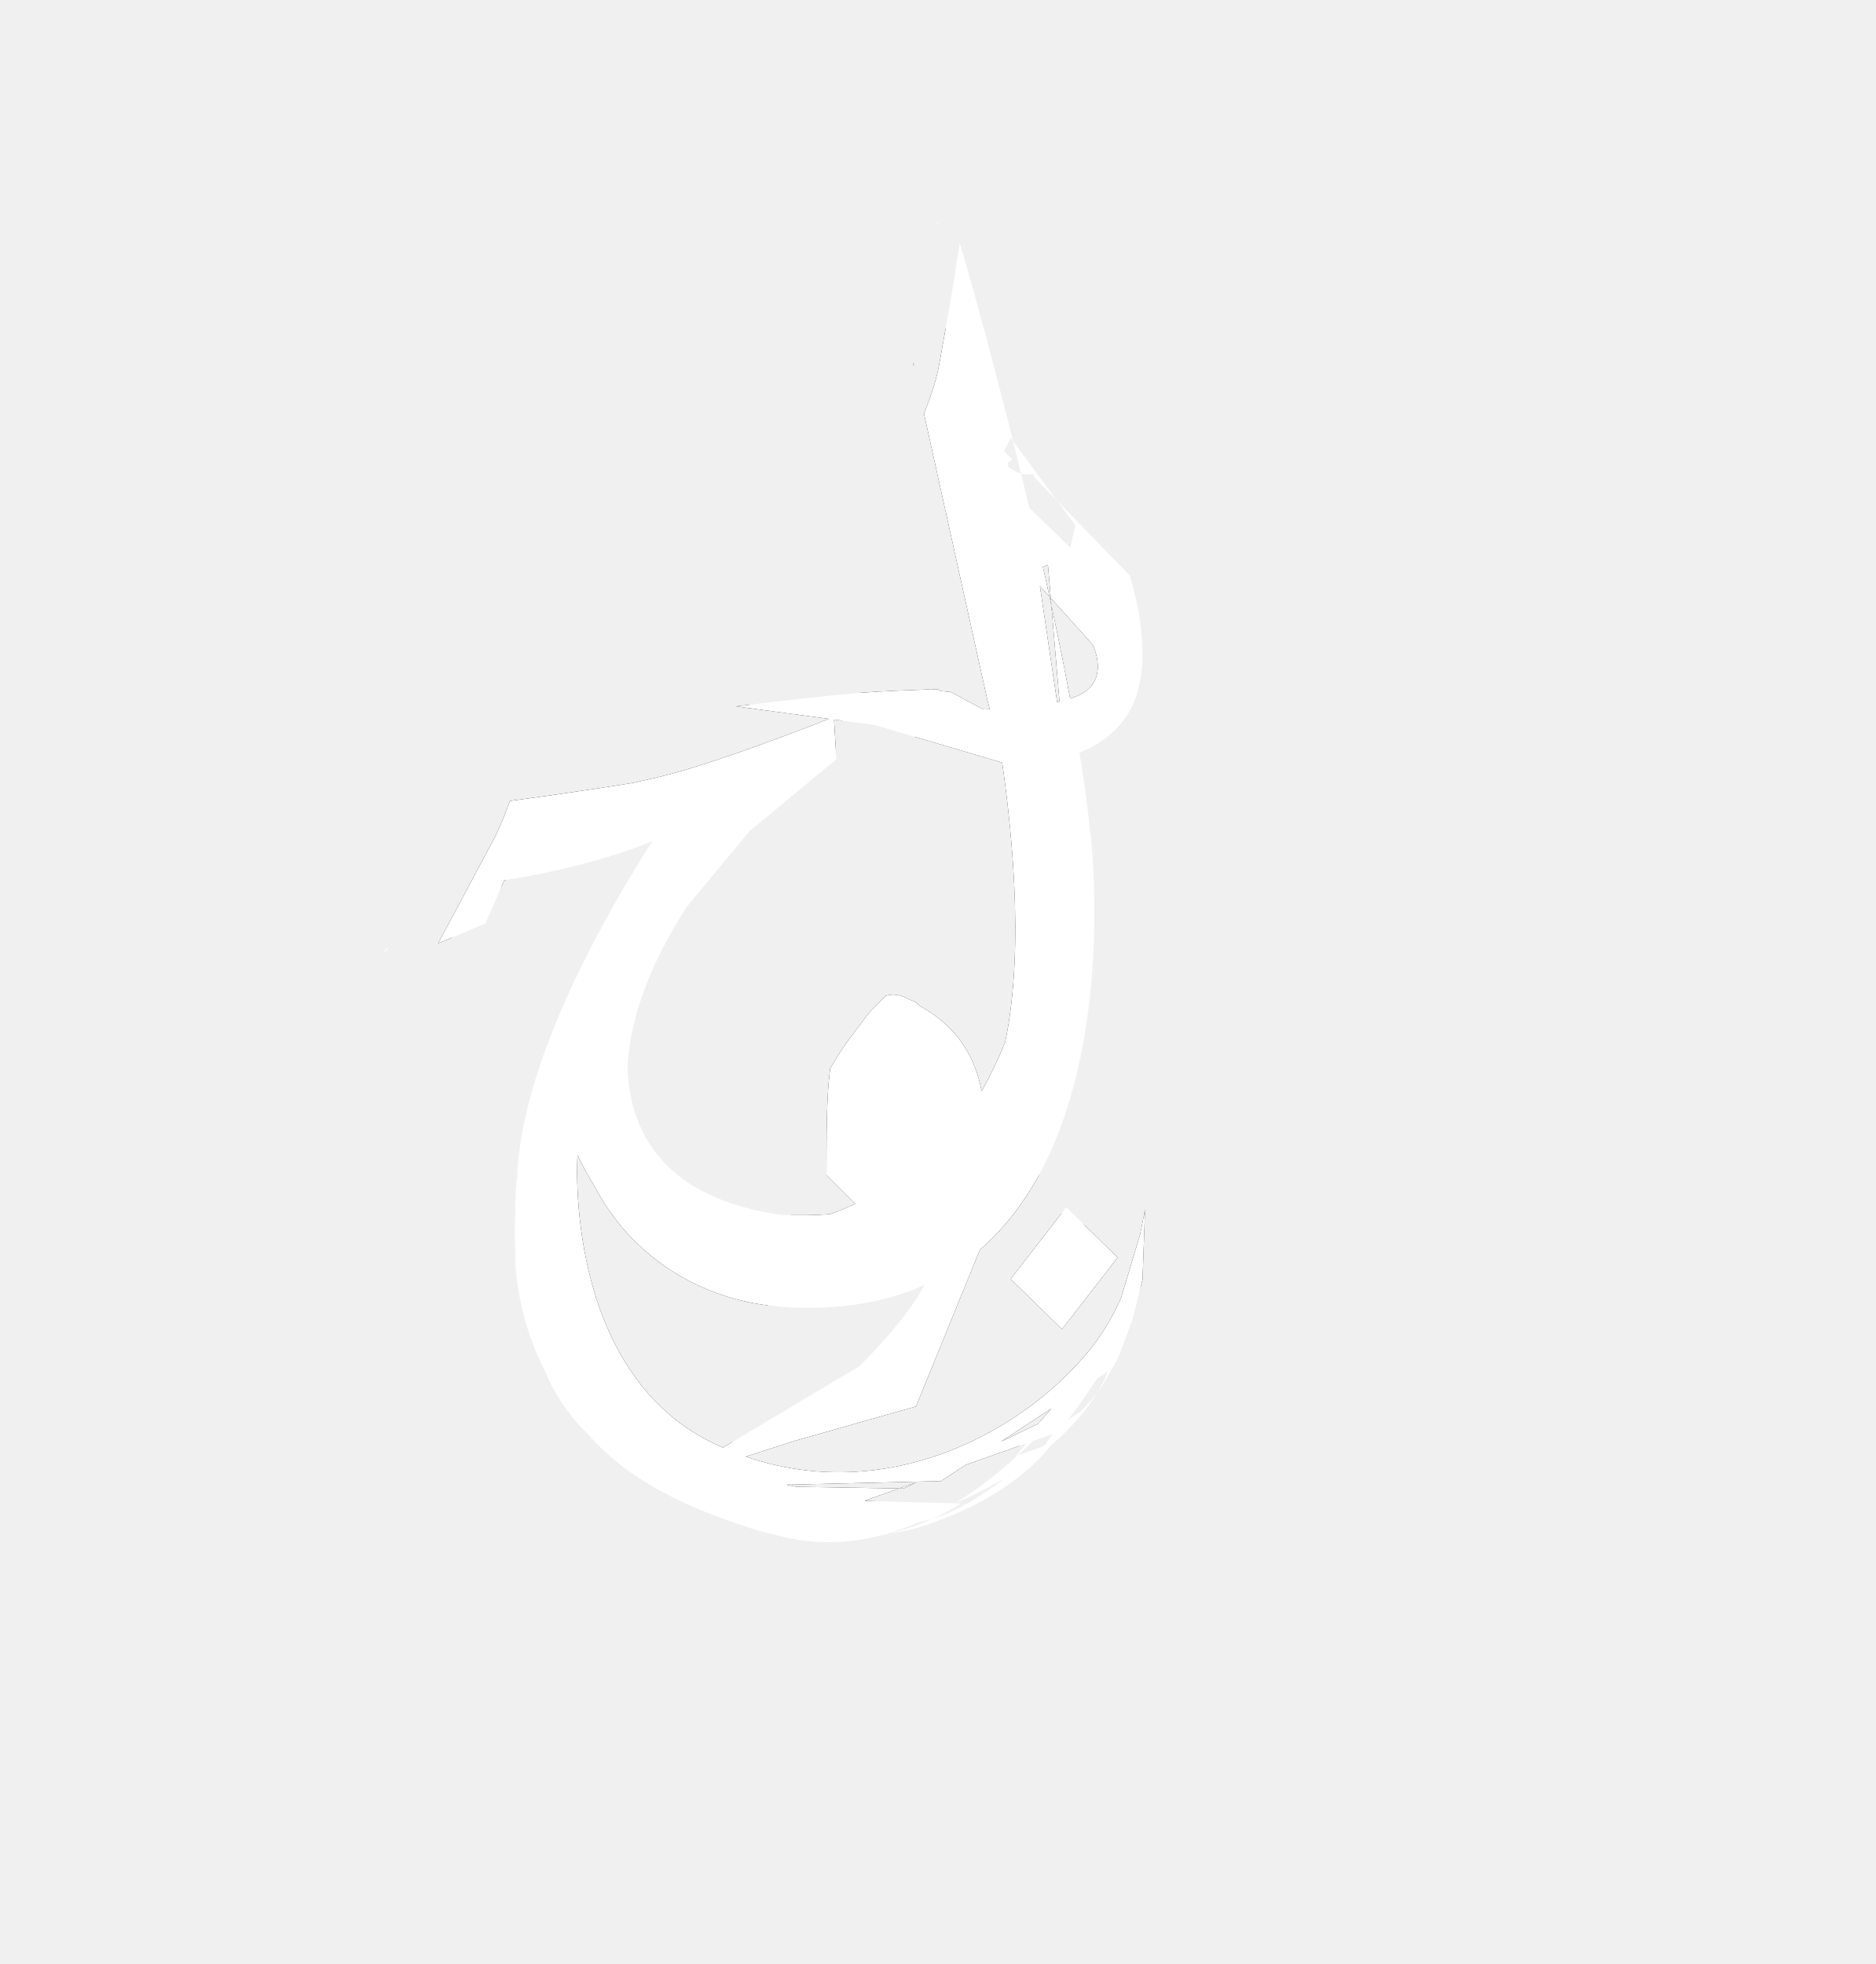
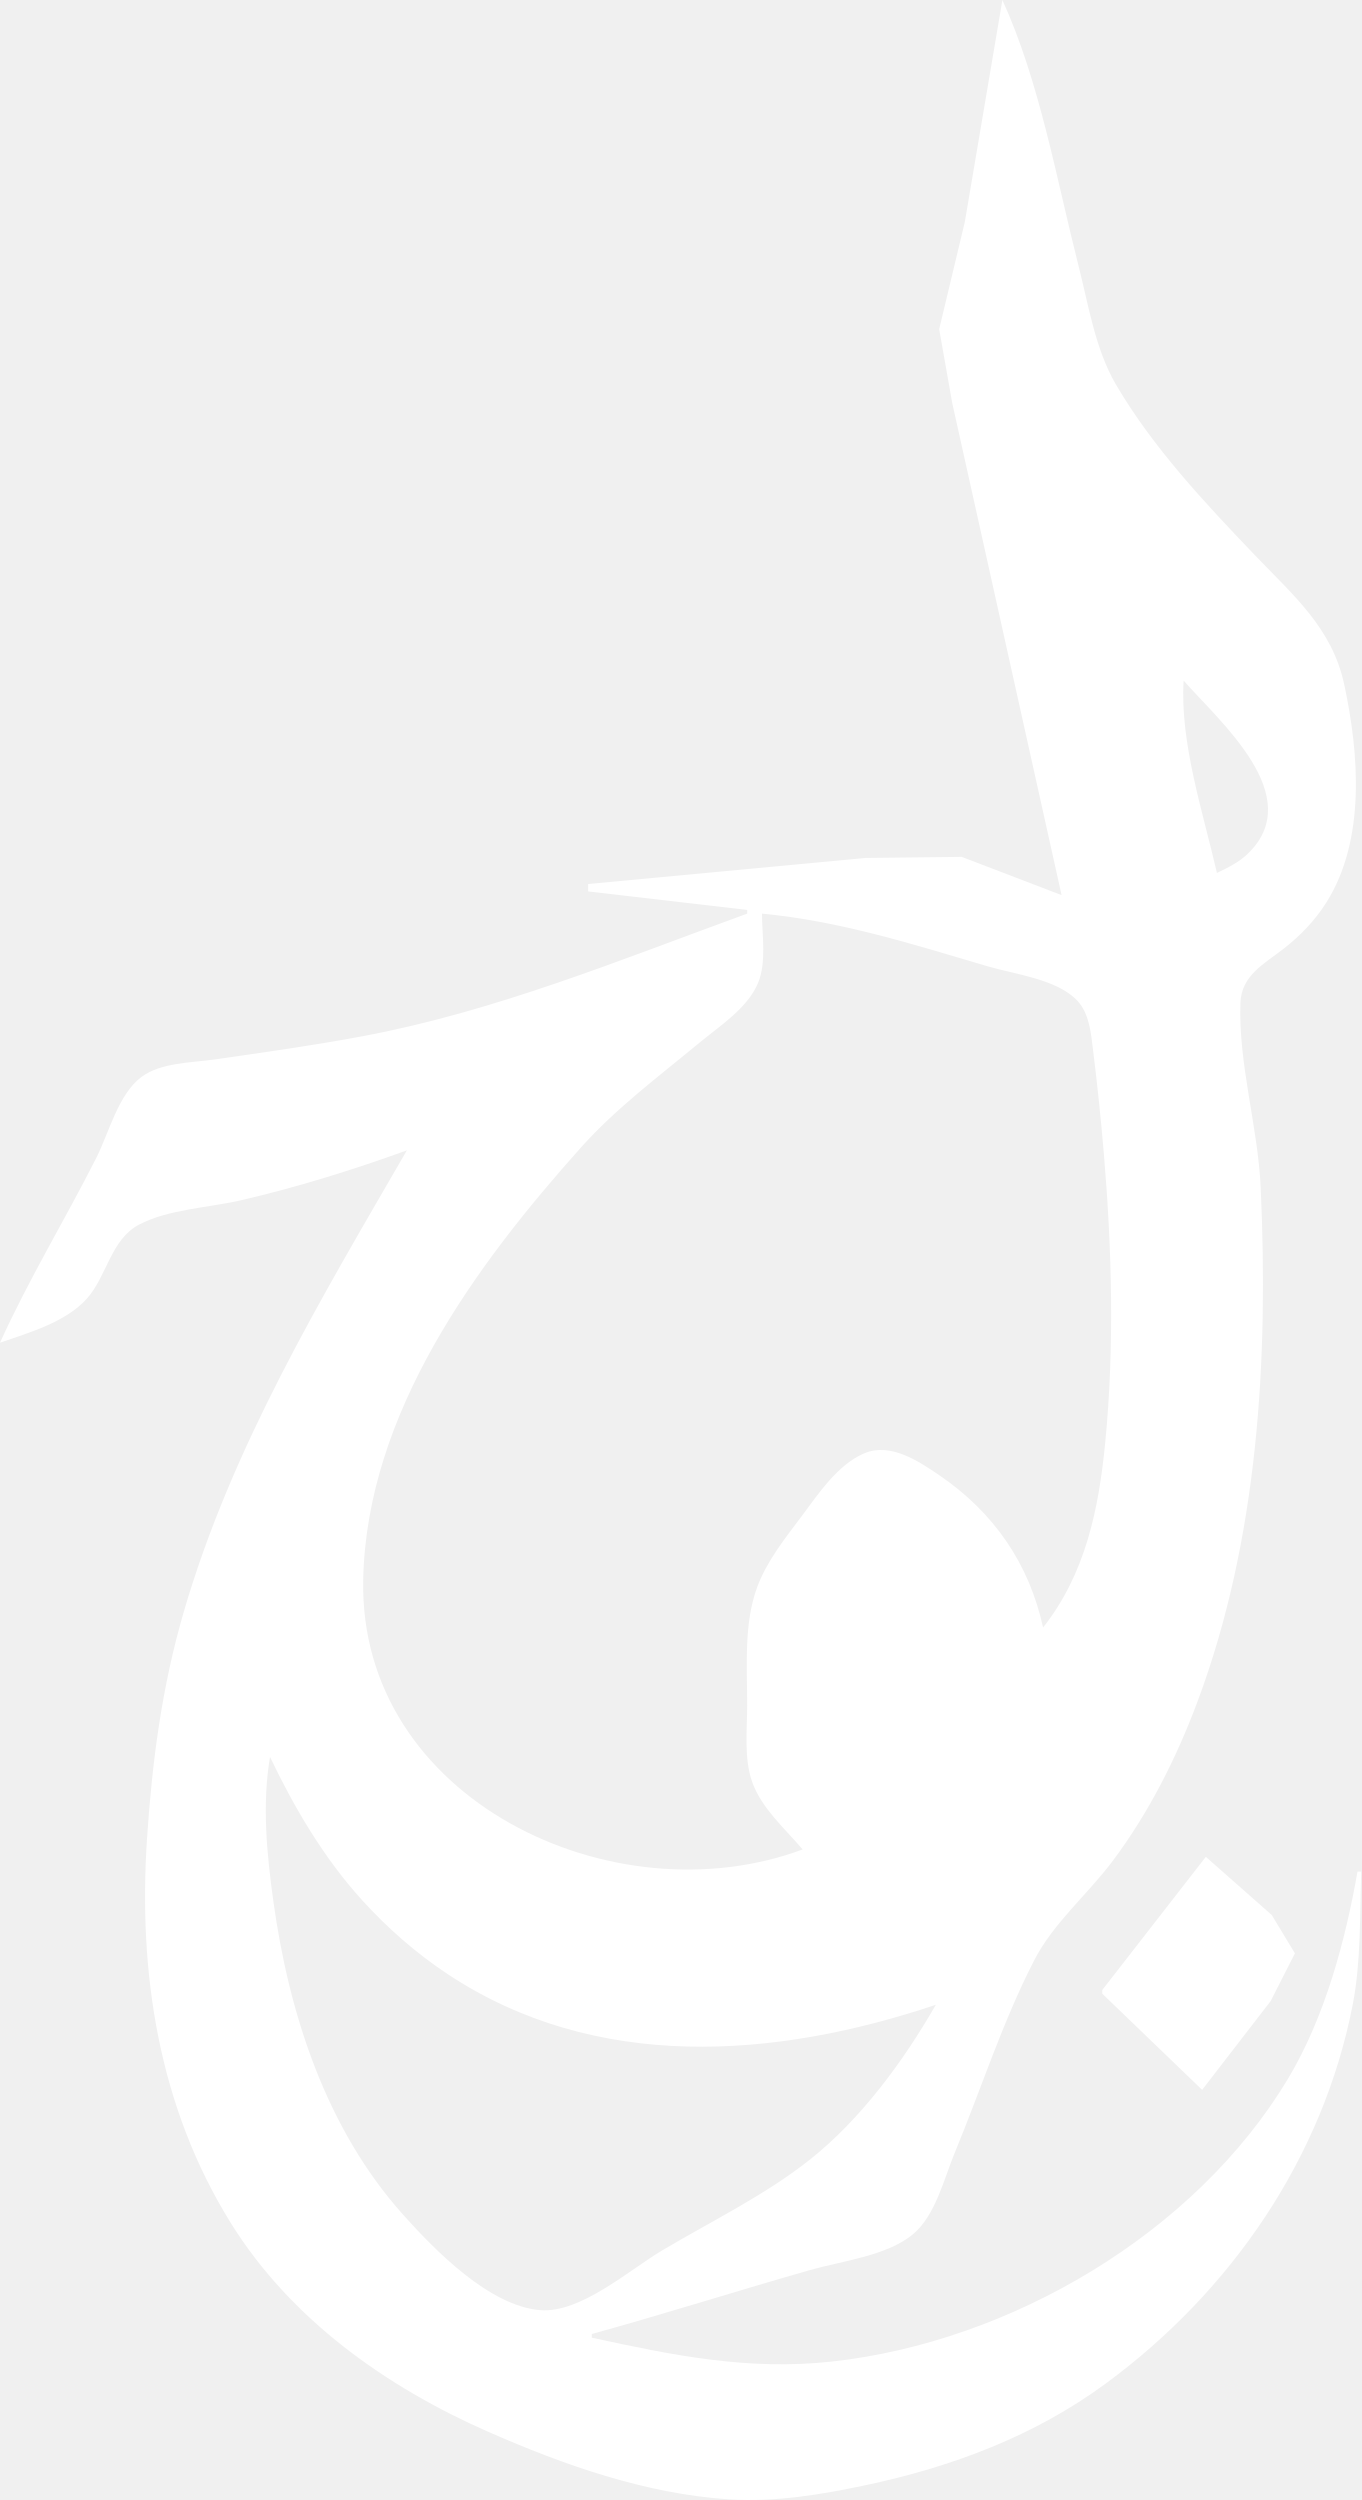
- <svg xmlns="http://www.w3.org/2000/svg" version="1.1" id="svg113" width="978" height="1024" viewBox="0 0 978 1024">
-   <clipPath clipPathUnits="userSpaceOnUse" id="clipPath14684">
-     <path id="path14686" style="fill:#000000" d="m 489.371,115.469 c -0.472,0.516 -1.073,1.094 -1.572,1.625 0.083,0.032 0.164,0.053 0.248,0.088 0.411,-0.402 0.826,-0.801 1.238,-1.203 0.031,-0.169 0.055,-0.34 0.086,-0.51 z m 10.871,12.746 c -1.223,7.037 -2.378,14.087 -3.402,21.16 -2.008,12.046 -4.204,24.057 -6.32,36.084 -1.207,7.186 -2.81,14.291 -5.416,21.115 -1,3.086 -2.186,6.101 -3.348,9.125 l 32.904,148.6 1.387,5.516 c -1.368,0.025 -3.398,0.072 -3.398,0.072 l -16.871,-9.086 -10.914,-0.992 c -1.406,-0.077 -2.812,-0.143 -4.219,-0.211 -10.441,0.409 -20.889,0.77 -31.309,1.566 -15.653,1.272 -31.252,3.148 -46.859,4.881 -6.239,0.817 -12.487,1.554 -18.738,2.25 l 48.416,6.51 c -7.162,2.843 -64.193,25.334 -93.416,31.422 -24.053,5.011 -47.549,15.088 -75.492,18.287 -5.016,12.582 -10.913,24.767 -16.98,36.865 33.742,-4.331 91.918,-15.07 127.514,-40.877 36.695,-26.604 -15.393,19.427 -55.076,65.199 2.655,2.278 2.708,7.212 -2.486,11.783 -5.037,4.432 -8.885,10.004 -12.484,15.613 -0.397,0.694 -0.704,1.434 -1.072,2.143 -0.463,2.366 -1.425,4.109 -2.625,5.238 -0.111,0.236 -0.238,0.464 -0.35,0.699 -1.155,7.827 -2.506,15.622 -3.697,23.443 -1.265,7.303 -2.262,14.646 -2.967,22.023 -1.022,5.917 -2.051,11.845 -3.352,17.707 -0.948,4.238 -0.489,2.144 -1.379,6.281 -1.914,8.89 -8.826,10.112 -11.744,5.617 -1.03,3.966 -2.058,7.934 -3.1,11.896 -0.883,3.358 -2.446,5.557 -4.189,6.748 -1.097,19.722 -0.604,34.027 -0.604,34.027 0,0 6.493,63.599 44.127,97.34 3.36,3.013 6.543,5.946 9.766,8.896 0.21,0.129 0.428,0.246 0.639,0.375 2.89,1.776 5.812,3.539 8.826,5.105 3.571,2.011 7.125,4.112 10.445,6.518 3.144,2.049 6.168,4.287 9.316,6.328 3.314,1.968 6.583,3.968 10.027,5.701 3.32,1.523 6.502,3.313 9.834,4.822 3.485,1.117 6.904,2.413 10.316,3.734 3.767,1.415 7.55,2.783 11.379,4.025 4.506,1.052 8.907,2.471 13.342,3.781 1.352,0.407 2.658,0.945 3.988,1.41 0.653,0.04 1.306,0.071 1.959,0.121 4.66,0.34 9.22,1.415 13.793,2.355 2.419,0.007 4.839,0.024 7.258,0.027 1.844,0.006 3.688,0.002 5.531,-0.002 40.753,-7.251 51.942,1.596 106.033,-46.551 2.345,-3.912 5.273,-7.338 9.32,-10.76 0.704,-0.559 1.42,-1.1 2.141,-1.633 0.802,-1.07 1.637,-2.111 2.393,-3.223 2.719,-3.545 5.397,-7.102 7.77,-10.896 2.057,-3.004 3.994,-6.089 6.207,-8.98 1.038,-1.503 2.121,-2.904 5.883,-8.668 1.13,-2.039 2.332,-4.04 3.393,-6.115 3.756,-7.355 6.585,-15.155 9.449,-22.898 0.293,-2.249 0.633,-4.491 1.098,-6.713 0.692,-3.596 0.832,-7.229 1.359,-10.852 0.435,-2.362 1.117,-4.65 1.762,-6.951 0.032,-1.033 0.03,-2.067 0.076,-3.1 0.097,-1.76 0.203,-3.521 0.318,-5.281 -0.295,-2.027 -0.604,-4.054 -0.852,-6.09 -0.078,-0.573 -0.133,-1.149 -0.205,-1.723 -3.41,20.824 -10.924,44.587 -26.889,64.404 -37.634,46.718 -116.814,86.952 -195.975,49.318 -79.161,-37.634 -71.383,-150.549 -71.383,-150.549 0,0 36.347,83.061 106.424,73.977 70.077,-9.084 118.104,-67.488 118.104,-67.488 l 35.043,-73.977 4.912,-55.254 c -0.916,-3.518 -1.07,-6.832 -0.84,-10.424 l -9.264,-60.213 -2.721,-13.062 c 11.3,-2.867 23.795,-8.454 32.797,-19.875 20.596,-26.135 3.354,-75.984 3.354,-75.984 l -49.818,-51.195 c 0,0 -0.289,-0.956 -0.527,-1.742 -2.469,0.692 -5.604,0.408 -7.785,-0.529 -1.023,-0.44 -1.953,-1.07 -2.93,-1.605 -3.924,-2.152 -2.682,-3.885 0.057,-5.309 -2.102,-1.698 -4.021,-3.738 -6.096,-6.291 -4.362,-6.091 -7.411,-12.861 -9.613,-19.984 -1.907,-7.462 -2.735,-15.148 -3.672,-22.777 -1.528,-7.928 -2.582,-15.928 -3.621,-23.93 -0.985,-7.991 -2.42,-15.915 -3.451,-23.902 -0.626,-4.786 -0.94,-9.603 -1.209,-14.42 z m -23.74,61.262 c -0.18,0.025 -0.362,0.049 -0.535,0.07 l 0.275,1.246 c 0.099,-0.436 0.165,-0.88 0.26,-1.316 z m 58.211,107.73 35.041,38.936 c 0,0 9.085,18.171 -6.488,25.957 -4.365,2.183 -10.289,3.707 -16.514,4.838 L 542.5,346.525 Z m -99.854,77.963 21.359,2.871 66.852,19.709 18.414,73.252 -4.791,52.541 -22.746,59.189 -70.084,48.02 -31.148,10.383 -53.211,-15.574 -29.852,-28.551 -15.574,-45.426 -5.191,-14.275 44.127,-58.404 37.639,-45.424 45.424,-37.637 z m -232.949,118.908 c -0.483,0.675 -0.995,1.306 -1.557,1.861 -0.049,0.139 -0.103,0.277 -0.152,0.416 l 1.48,-0.889 c 0.037,-0.229 0.156,-0.946 0.229,-1.389 z" />
-     <path id="path14688" style="fill:#000000" d="m 470.945,519.619 -11.516,2.004 c -2.054,2.086 -4.098,4.183 -6.156,6.264 -0.353,0.46 -0.727,0.904 -1.086,1.359 -2.51,3.322 -5.045,6.625 -7.502,9.988 -4.386,5.691 -8.249,11.731 -11.842,17.934 -0.139,1.148 -0.281,2.295 -0.408,3.445 -0.741,6.604 -1.023,13.245 -1.242,19.883 -0.191,6.135 -0.225,12.274 -0.258,18.412 -0.012,2.604 -0.013,5.207 -0.019,7.811 0.977,0.345 1.986,0.79 3.053,1.457 1.91,1.195 3.852,2.336 5.775,3.506 l 28.777,4.795 c 0,0 12.98,5.192 19.469,28.553 6.489,23.36 -40.234,67.488 -40.234,67.488 l -73.977,44.127 c 0,0 -2.594,14.275 11.682,1.297 7.04,-6.4 23.767,-9.585 39.004,-11.225 3.26,-1.042 6.54,-2.023 9.826,-2.984 2.406,-0.821 4.831,-1.593 7.223,-2.453 5.456,-2.007 11.062,-3.493 16.707,-4.846 0.433,-0.079 0.856,-0.19 1.287,-0.273 0.832,-0.242 1.624,-0.406 2.373,-0.504 1.685,-0.354 3.378,-0.681 5.053,-1.074 l 1.588,-1.299 7.814,-10.656 c 1.423,-3.034 2.873,-6.057 4.301,-9.086 3.288,-6.93 6.929,-13.647 10.947,-20.184 0.615,-0.998 1.242,-1.988 1.867,-2.979 l 2.039,-4.486 c 0.105,-0.239 0.213,-0.476 0.318,-0.715 l 12.947,-36.256 6.488,-22.062 -1.297,-25.957 -1.299,-22.062 -3.893,-16.873 -12.979,-16.871 -7.787,-12.979 -10.637,-9.67 c -0.257,-0.1 -0.514,-0.199 -0.771,-0.299 -1.902,-0.776 -3.782,-1.625 -5.637,-2.529 z" />
-     <path id="path14690" style="fill:#000000" d="m 301.391,731.15 11.553,9.346 c -2.836,-1.606 -5.469,-3.641 -8.508,-4.82 -2.29,-0.889 4.158,2.617 6.23,3.936 2.248,1.43 4.512,2.837 6.732,4.311 5.439,3.61 10.65,7.529 15.893,11.414 6.404,4.358 12.487,9.167 19.021,13.328 13.124,8.929 27.797,14.783 41.963,21.691 6.059,2.69 3.046,1.367 9.045,3.971 l -11.461,-9.068 c -5.963,-2.604 -2.976,-1.277 -8.965,-3.98 -6.724,-3.223 -13.576,-6.174 -20.221,-9.559 -0.231,-0.118 -0.693,-0.377 -1.023,-0.555 -5.001,-3.402 -9.751,-7.177 -14.84,-10.463 -14.581,-10.697 -29.46,-20.964 -45.42,-29.551 z" />
-     <path id="path14692" style="fill:#000000" d="m 448.332,534.377 c -1.221,1.615 -2.452,3.222 -3.646,4.857 -4.364,5.663 -8.244,11.654 -11.828,17.82 -0.144,1.186 -0.291,2.371 -0.422,3.559 -0.551,4.909 -0.849,9.838 -1.055,14.771 1.036,3.682 2.769,7.176 4.561,10.543 1.416,2.809 3.794,4.767 6.279,6.592 0.406,0.441 1.433,0.722 1.684,1.35 l 13.188,7.207 c 0.752,-1.97 0.771,-1.867 -0.922,-3.109 -1.309,-0.765 -2.256,-1.682 -3.439,-2.6 -1.352,-1.048 -2.396,-1.699 -3.152,-3.381 -1.579,-2.436 -0.548,-0.642 -1.803,-3.467 -1.103,-2.483 -2.696,-4.765 -3.174,-7.49 -0.93,-3.514 -1.446,-7.094 -1.896,-10.697 -0.03,-4.039 -0.059,-8.08 -0.055,-12.119 0.045,-3.934 0.032,-7.923 1.064,-11.75 1.355,-4.201 3.595,-7.747 6.926,-10.695 z" />
-     <path id="path14694" style="fill:#000000" d="m 451.213,530.541 c -0.897,1.183 -1.778,2.378 -2.674,3.562 2.469,-0.263 4.953,-0.18 7.469,-0.055 z" />
-     <path id="path14696" style="fill:#000000" d="m 394.545,410.119 -3.854,1.676 c 1.36,-0.376 2.674,-0.864 3.854,-1.676 z m -3.854,1.676 c -2.615,0.724 -5.411,1.009 -7.826,2.217 -1.162,0.581 -2.062,1.621 -3.039,2.508 z m -10.865,4.725 -3.154,1.371 c 0.346,0.068 0.692,0.119 1.002,0.016 0.82,-0.273 1.503,-0.797 2.152,-1.387 z m -3.154,1.371 c -0.57,-0.112 -1.146,-0.283 -1.594,0.016 -0.146,0.097 -0.53,0.551 -1,1.111 z m -2.594,1.127 -23.16,10.07 c 6.235,-2.127 13.443,-3.227 18.969,-5.99 1.346,-0.673 3.085,-2.76 4.191,-4.08 z m -23.16,10.07 c -1.536,0.524 -3.015,1.108 -4.393,1.797 -0.158,0.079 -0.298,0.183 -0.43,0.299 z m -4.822,2.096 -7.1,3.086 c 1.672,-0.213 3.394,-0.173 4.934,-0.789 0.972,-0.389 1.383,-1.609 2.166,-2.297 z m -7.1,3.086 c -1.477,0.188 -2.918,0.572 -4.152,1.807 z" />
-     <path id="path14698" style="fill:#000000" d="m 381.566,407.523 -29.85,23.361 50.615,-15.574 1.299,-7.787 z" />
-     <path id="path14700" style="fill:#000000" d="m 414.285,383.904 c -2.022,0 -4.328,1.393 -6.762,5.449 -5.016,8.36 -84.345,20.486 -141.656,28.281 -0.832,2.267 -1.699,4.519 -2.57,6.756 -2.113,5.308 -4.415,10.529 -6.787,15.719 l 14.74,-1.438 51.914,-12.979 51.914,-7.787 46.721,-27.254 c 0,0 -3.066,-6.748 -7.514,-6.748 z" />
-     <path id="path14702" style="fill:#000000" d="m 376.375,410.119 -37.637,27.254 62.297,-19.467 z" />
-     <path id="path14704" style="fill:#000000" d="m 380.27,414.012 -12.979,10.383 -48.023,61.875 c 2.065,2.466 1.744,6.995 -3.051,11.215 -3.821,3.363 -6.957,7.381 -9.82,11.574 l 23.256,-8.09 40.234,-46.723 28.553,-32.447 z" />
-     <path id="path14706" style="fill:#000000" d="m 391.949,403.631 c 0,0 -58.021,58.568 -94.559,132.197 -0.474,2.93 -0.956,5.859 -1.402,8.793 -1.265,7.303 -2.262,14.646 -2.967,22.023 -1.022,5.917 -2.051,11.845 -3.352,17.707 -0.948,4.238 -0.488,2.143 -1.379,6.281 -1.914,8.89 -8.825,10.112 -11.744,5.617 -1.03,3.966 -2.057,7.934 -3.1,11.896 -0.599,2.278 -1.512,4.022 -2.58,5.283 -6.613,39.956 -0.904,80.056 27.637,114.662 103.823,125.885 202.465,55.807 202.465,55.807 l -49.318,-1.297 -70.084,-14.277 c 0,0 -38.936,-25.956 -44.127,-29.85 -5.191,-3.894 -32.445,-28.553 -32.445,-28.553 l -19.469,-50.617 c 0,0 5.191,-67.487 5.191,-73.977 0,-6.489 7.787,-45.424 7.787,-45.424 l 29.852,-37.639 18.17,-31.148 18.17,-18.17 z" />
-     <path id="path14708" style="fill:#000000" d="m 586.627,690.453 -45.426,51.914 -70.084,33.744 -79.168,-1.297 -59.701,-40.234 -31.148,-29.85 -9.084,11.68 2.596,5.191 v 5.191 c 0,0 10.385,48.022 111.615,73.979 101.23,25.957 180.4,-110.318 180.4,-110.318 z" />
-     <path style="fill:#000000" d="m 279.037,648.923 -10.383,5.191 c 0,0 -1.298,46.722 32.446,85.658 33.744,38.935 16.872,-25.957 16.872,-25.957 z" id="path14710" />
-     <path id="path14712" style="fill:#000000" d="m 350.418,482.799 -52.393,49.049 c -0.689,4.256 -1.388,8.511 -2.037,12.773 -0.661,3.815 -1.243,7.641 -1.754,11.477 l 9.461,31.826 44.127,51.914 48.021,12.979 44.125,-7.787 48.021,-23.361 c 0,0 -7.788,-32.446 -16.873,-12.979 -9.085,19.467 -68.785,33.744 -68.785,33.744 0,0 -10.385,3.893 -70.084,-42.828 -59.699,-46.721 18.17,-116.807 18.17,-116.807 z" />
-     <path id="path14714" style="fill:#000000" d="m 328.355,507.457 -28.553,27.256 -3.596,8.541 c -0.07,0.456 -0.149,0.911 -0.219,1.367 -1.265,7.303 -2.262,14.646 -2.967,22.023 -0.4,2.317 -0.812,4.634 -1.23,6.949 l 2.82,16.926 c 0,0 33.744,40.233 23.361,-2.596 -10.383,-42.829 10.383,-80.467 10.383,-80.467 z" />
-     <path id="path14716" style="fill:#000000" d="m 480.082,603.092 c -0.608,-0.243 -2.476,3.001 -6.369,12.086 -15.574,36.339 -147.953,7.787 -147.953,7.787 l 59.701,29.852 40.232,-6.49 46.723,-10.383 c 0,0 9.491,-32.122 7.666,-32.852 z" />
-     <path style="fill:#000000" d="m 511.351,577.541 -29.85,1.298 29.85,16.872 z" id="path14718" />
-     <path id="path14720" style="fill:#000000" d="m 465.939,519.727 c -0.299,-0.005 -0.589,0.002 -0.869,0.021 -26.454,1.81 32.004,111.004 32.004,111.004 l 15.574,-42.828 c 0,0 6.488,-46.722 -38.936,-66.189 -3.105,-1.331 -5.677,-1.971 -7.773,-2.008 z" />
-     <path id="path14722" style="fill:#000000" d="m 338.738,494.479 -41.549,42.613 c -0.405,2.509 -0.819,5.017 -1.201,7.529 -0.621,3.582 -1.174,7.173 -1.662,10.773 l 59.986,87.039 c 0,0 64.892,15.573 0,-22.064 -64.892,-37.637 -15.574,-125.891 -15.574,-125.891 z" />
-     <path id="path14724" style="fill:#000000" d="m 317.973,558.074 9.084,75.273 c 0,0 55.807,24.659 28.553,-7.787 -27.255,-32.446 -37.637,-67.486 -37.637,-67.486 z" />
-     <path style="fill:#000000" d="m 538.606,439.97 c 0,0 -5.191,127.189 -32.446,154.444 -27.255,27.255 38.935,-53.212 38.935,-53.212 l 5.191,-93.445 z" id="path14726" />
-     <path style="fill:#000000" d="m 528.223,402.332 10.383,106.423 11.681,-45.425 z" id="path14728" />
-     <path id="path14730" style="fill:#000000" d="m 537.33,380.988 c -3.787,-0.446 -5.213,10.961 -5.213,10.961 0,0 19.467,92.147 19.467,97.338 0,5.191 -42.828,134.977 -42.828,134.977 0,0 73.977,-40.233 51.914,-162.23 -11.721,-64.811 -19.047,-80.54 -23.34,-81.045 z" />
-     <path id="path14732" style="fill:#000000" d="m 345.227,480.203 -42.828,53.211 10.383,55.809 70.084,67.486 c 0,0 180.396,-9.084 35.041,-22.062 C 272.551,621.669 345.227,480.203 345.227,480.203 Z" />
-     <path id="path14734" style="fill:#000000" d="m 409.52,411.613 -68.186,62.1 -41.531,107.723 c 0,0 50.615,93.443 29.85,5.191 -18.166,-77.204 60.01,-156.397 79.867,-175.014 z" />
-     <path id="path14736" style="fill:#000000" d="m 556.775,445.16 -3.893,57.105 -48.021,109.02 -107.688,39.729 c 35.208,15.612 74.959,16.015 110.283,-25.453 54.654,-64.159 60.947,-117.161 57.566,-148.756 -0.141,-0.88 -0.237,-1.756 -0.297,-2.633 -2.378,-18.541 -7.951,-29.012 -7.951,-29.012 z M 397.174,651.014 c -46.174,-20.474 -84.28,-66.893 -94.471,-80.061 l 68.48,89.65 z" />
-     <path style="fill:#000000" d="m 385.46,760.537 80.466,-25.957 -19.468,-7.787 -83.062,35.042 z" id="path14738" />
-     <path id="path14740" style="fill:#000000" d="m 506.16,599.605 -14.277,68.785 -27.254,45.424 -83.062,46.723 96.041,-27.254 35.842,-87.873 c 0.236,-2.016 0.57,-4.023 1.076,-6.008 0.293,-1.082 0.62,-2.15 0.959,-3.215 -0.055,-1.964 -0.073,-3.927 -0.006,-5.893 0.026,-0.751 0.098,-1.453 0.205,-2.113 z" />
-     <path id="path14742" style="fill:#000000" d="m 442.564,587.924 -9.084,19.469 -0.312,0.312 c 0.265,0.147 0.531,0.302 0.801,0.471 3.289,2.057 6.679,3.94 9.887,6.121 3.424,2.328 4.991,5.023 5.195,7.369 l 6.492,1.299 23.361,-7.787 15.574,1.299 -23.361,-20.766 z" />
-     <path id="path14744" style="fill:#000000" d="m 490.586,561.967 5.191,40.234 19.664,30.072 c 0.006,-0.659 0.015,-1.319 0.037,-1.979 0.061,-1.771 0.369,-3.278 0.844,-4.543 l -7.566,-50.807 z" />
-     <path id="path14746" style="fill:#000000" d="M 455.543,589.223 431,590.514 c -0.03,2.798 -0.049,5.596 -0.065,8.395 -0.012,2.591 -0.013,5.182 -0.019,7.773 0.972,0.345 1.992,0.831 3.053,1.494 3.289,2.057 6.679,3.94 9.887,6.121 3.104,2.11 4.678,4.523 5.1,6.703 22.33,4.551 6.588,-31.777 6.588,-31.777 z" />
-     <path id="path14748" style="fill:#000000" d="m 513.947,346.525 c 0,5.191 42.827,190.783 -14.277,249.186 -57.105,58.403 2.596,10.383 2.596,10.383 l 46.723,-58.402 -2.596,-92.148 z" />
-     <path id="path14750" style="fill:#000000" d="m 513.131,216.084 c 7.133,116.856 30.896,485.102 39.752,329.012 10.383,-182.996 -18.17,-255.676 -18.17,-255.676 l -10.727,-53.633 c -0.714,-0.804 -1.434,-1.643 -2.178,-2.559 -3.778,-5.275 -6.567,-11.061 -8.678,-17.145 z" />
-     <path id="path14752" style="fill:#000000" d="M 537.309,272.547 519.139,315.377 564.688,470 c 0.095,-2.121 0.338,-4.328 0.645,-6.725 0.033,-0.26 0.079,-0.504 0.121,-0.752 z" />
-     <path style="fill:#000000" d="M 546.393,294.611 561.967,478.905 523.032,302.398 Z" id="path14754" />
-     <path id="path14756" style="fill:#000000" d="m 373.779,423.098 -20.766,1.297 -36.877,60.125 c 4.851,0.85 6.632,7.199 0.08,12.965 -4.565,4.017 -8.138,8.976 -11.449,14.045 l 59.928,-53.391 z" />
-     <path id="path14758" style="fill:#000000" d="m 355.988,414.992 c 0,0 -106.424,146.657 -83.062,229.719 23.361,83.062 35.041,-118.104 35.041,-118.104 l 71.383,-111.615 h -19.469 z" />
-     <path style="fill:#000000" d="m 276.441,678.773 c 0,0 -2.596,64.892 68.786,93.445 71.382,28.553 32.446,0 32.446,0 l -51.914,-40.233 z" id="path14760" />
-     <path id="path14762" style="fill:#000000" d="m 538.605,490.586 c 0,0 -16.874,138.869 -131.082,149.252 -114.209,10.383 10.383,19.467 10.383,19.467 L 512.648,598.307 542.5,524.33 Z" />
-     <path id="path14764" style="fill:#000000" d="m 339.062,469.557 -43.154,106.688 21.475,20.631 c -5.932,-48.788 13.394,-105.797 21.68,-127.318 z M 317.383,596.875 c 4.879,40.123 26.82,74.692 86.248,79.303 150.548,11.68 153.145,-125.891 153.145,-125.891 L 429.586,650.221 362.1,639.838 Z" />
-     <path id="path14766" style="fill:#000000" d="m 550.287,403.631 v 119.4 l -35.043,68.787 c 0,0 -60.541,41.302 -94.014,62.697 45.893,11.38 93.702,7.281 118.674,-43.23 57.104,-115.506 10.383,-207.654 10.383,-207.654 z M 421.23,654.516 c -59.052,-14.642 -114.939,-54.91 -114.939,-54.91 0,0 88.254,67.486 93.445,67.486 1.342,0 9.828,-5.119 21.494,-12.576 z" />
-     <path id="path14768" style="fill:#000000" d="m 304.238,589.85 c -1.171,0 -1.84,0.994 -1.84,3.266 0,18.17 23.361,68.785 81.764,84.359 58.403,15.574 111.615,-18.17 111.615,-18.17 L 345.227,638.539 c 0,0 -32.791,-48.689 -40.988,-48.689 z" />
-     <path id="path14770" style="fill:#000000" d="m 500.492,126.84 c -0.516,2.944 -1.026,5.89 -1.512,8.84 l 13.668,144.654 31.148,154.443 c 0,0 10.384,121.998 24.66,51.914 13.171,-64.656 -52.512,-307.899 -67.965,-359.852 z" />
-     <path style="fill:#000000" d="m 558.074,285.526 -40.233,-38.935 9.085,-18.17 33.744,45.425 z" id="path14772" />
-     <path id="path14774" style="fill:#000000" d="m 568.457,433.48 -14.277,49.318 -3.893,79.168 -51.914,59.701 -53.213,36.34 -73.977,-16.873 -50.615,-44.125 -6.49,-101.232 c 0,0 -42.826,197.272 120.699,185.592 163.526,-11.68 133.68,-247.889 133.68,-247.889 z" />
-     <path id="path14776" style="fill:#000000" d="M 268.654,416.607 228.42,491.883 253.08,481.5 271.25,439.969 Z" />
-     <path id="path14778" style="fill:#000000" d="m 484.844,359.309 c -0.596,0.09 -1.206,0.169 -1.871,0.195 -11.217,0.45 -22.442,0.804 -33.637,1.66 -15.653,1.272 -31.252,3.148 -46.859,4.881 -2.892,0.379 -5.789,0.721 -8.684,1.076 l 127.941,14.445 -32.447,-22.062 z" />
-     <path id="path14780" style="fill:#000000" d="m 447.756,590.52 -10.383,19.469 25.957,24.658 22.064,3.893 z" />
-     <path id="path14782" style="fill:#000000" d="m 508.756,600.902 -73.979,2.596 -3.865,5.156 c -4e-5,0.021 4e-5,0.043 0,0.064 l 22.035,23.332 12.979,-10.383 z" />
-     <path style="fill:#000000;stroke-width:1.574" d="m 555.945,629.455 -29.02,37.408 26.788,26.186 29.02,-37.408 z" id="path14784" />
-     <path id="path14786" style="fill:#000000" d="m 431.174,581.436 c -0.167,5.823 -0.207,11.648 -0.238,17.473 -0.021,4.565 -0.026,9.129 -0.033,13.693 l 22.045,22.045 9.086,-18.17 -20.766,-25.957 z" />
-     <path id="path14788" style="fill:#000000" d="m 597.01,630.752 -2.596,12.979 -19.469,64.893 -22.062,23.361 -23.361,27.256 15.188,-5.424 c 2.431,-4.294 5.489,-7.983 9.846,-11.666 2.88,-2.288 5.917,-4.33 9.021,-6.277 l 4.881,-5.186 5.191,-6.49 9.084,-15.574 7.787,-20.766 5.191,-20.766 z" />
-     <path style="fill:#000000" d="m 577.541,715.113 c 0,0 -11.681,37.638 -73.977,66.19 -62.297,28.553 -123.295,-6.489 -123.295,-6.489 L 490.586,772.218 Z" id="path14790" />
-     <path style="fill:#000000" d="m 552.882,746.261 c 0,0 -15.574,31.148 -71.382,49.318 -55.807,18.17 -121.997,-22.063 -121.997,-22.063 l 90.849,9.085 z" id="path14792" />
-     <path id="path14794" style="fill:#000000" d="m 434.953,553.551 c -0.714,1.175 -1.411,2.361 -2.102,3.551 -0.142,1.17 -0.286,2.34 -0.416,3.512 -0.741,6.604 -1.023,13.245 -1.242,19.883 -0.191,6.135 -0.225,12.274 -0.258,18.412 -0.016,3.445 -0.019,6.889 -0.025,10.334 l 29.824,12.426 -6.488,-36.34 z" />
-     <path id="path14796" style="fill:#000000" d="m 465.848,518.602 c -1.301,-0.007 -2.681,0.199 -4.109,0.684 -2.839,2.833 -5.62,5.725 -8.439,8.576 -0.495,0.647 -1.007,1.282 -1.514,1.92 -1.496,1.977 -2.978,3.965 -4.467,5.947 -11.419,27.351 32.885,71.664 32.885,71.664 l -3.895,-84.361 c 0,0 -4.394,-4.395 -10.461,-4.43 z" />
-     <path id="path14798" style="fill:#000000" d="m 445.629,537.979 c -0.311,0.421 -0.634,0.833 -0.943,1.256 -4.374,5.676 -8.248,11.687 -11.834,17.871 -0.142,1.169 -0.287,2.337 -0.416,3.508 -0.536,4.772 -0.828,9.564 -1.033,14.359 24.123,18.304 99.416,33.717 99.416,33.717 L 441.268,561.967 Z" />
-   </clipPath>
-   <path style="fill:#000000;stroke:#ffffff;stroke-width:59.089;stroke-dasharray:none;stroke-opacity:1" d="m 513.841,241.024 39.481,49.508 23.748,22.533 6.824,12.775 0.222,20.884 -2.032,7.717 -2.659,7.09 -6.425,6.647 -11.661,6.571 -11.338,1.849 -9.192,1.956 -18.764,0.962 -10.895,-1.513 -12.56,-3.178 -13.585,-4.096 -18.788,-6.311 -15.301,-2.001 -11.521,-4.653 -8.641,-52.068 v -18.39 l 32.127,-98.818 11.078,-12.851 7.755,-0.665 9.008,-12.319 13.37,48.212 7.875,34.577 5.432,23.322 7.267,35.38 c 0,0 5.906,25.36 5.906,26.689 0,1.329 18.276,89.633 18.276,89.633 l 4.875,70.015 -5.096,51.625 -8.419,27.031 -22.607,41.63 -36.974,31.961 -26.947,11.907 c -14.623,-0.209 -53.454,9.679 -49.508,2.507 l -45.748,-17.547 -31.334,-31.334 -15.04,-27.574 5.013,-60.162 15.04,-23.814 23.814,-38.854 30.707,-28.201 31.961,-28.827 18.8,-9.4 7.52,-7.52 -7.52,-10.654 -139.75,-16.92 -20.054,-43.241 -57.028,80.842 -52.015,78.335 62.042,20.681 23.814,-20.054 23.814,-35.721 50.135,-6.267 48.255,-16.294 14.414,-1.88 -52.015,55.148 -15.667,35.721 -16.294,36.348 -17.547,68.308 c 0,0 1.88,31.334 1.88,35.094 0,3.76 4.387,35.721 4.387,35.721 l 14.414,41.988 28.827,31.961 33.841,18.8 33.841,10.654 32.588,1.88 41.361,-3.76 47.628,-23.814 30.081,-28.201 27.574,-30.081 9.4,-29.454 5.013,-24.441 c 0,0 -1.88,-10.654 -1.88,-13.16 0,-2.507 2.507,-40.734 2.507,-40.734 l -47.628,63.922 -5.64,10.654 6.894,7.52 12.534,-16.92 -31.334,-53.268 -16.92,24.441 -31.334,-77.709 -17.547,-10.027 -18.8,23.814 0.627,41.988 6.267,5.64 21.934,-1.88 11.907,-13.787 6.894,21.934 0.627,23.814 2.507,20.681 -5.64,16.92 -16.294,25.694 -9.4,15.04 c 0,0 -15.04,8.147 -18.8,10.027 -3.76,1.88 -21.934,6.267 -21.934,6.267 l -16.92,6.894 -10.654,5.64 -11.28,4.387 -3.76,5.013 -7.52,3.133" id="path11061" clip-path="url(#clipPath14684)" />
+ <svg xmlns="http://www.w3.org/2000/svg" version="1.1" id="svg6128" width="368" height="675.881" viewBox="0 0 368 675.881">
+   <defs id="defs6132" />
+   <path style="fill:#ffffff;fill-opacity:1;stroke:none;stroke-opacity:1" d="M 271,9.1821289e-8 260.84,60 l -6.932,29 3.536,20 7.112,32 22.444,101 -27,-10.342 -26,0.294 -75,7.048 v 2 l 43,5 v 1 c -34.243,12.461 -68.024,26.417 -104,33.151 C 84.738,282.633 71.354,284.518 58,286.428 51.789,287.317 43.455,287.255 38.238,291.162 31.939,295.881 29.479,306.221 26.05,313 17.572,329.766 7.759,345.874 8.0017102e-8,363 7.888,360.26 17.743,357.493 23.487,351.084 28.912,345.031 29.927,335.154 37.537,331.11 45.407,326.927 56.362,326.521 65,324.527 80.32,320.992 95.219,316.333 110,311 86.803,351.11 62.644,391.131 49.613,436 c -5.851,20.148 -8.469,40.127 -9.863,61 -2.429,36.37 3.119,72.582 22.651,104 16.171,26.01 41.959,44.293 69.599,56.445 20.426,8.98 42.585,16.787 65,18.255 12.463,0.816 24.847,-1.24 37,-3.816 23.341,-4.946 45.637,-13.274 64.997,-27.527 33.875,-24.94 58.644,-60.993 66.707,-102.357 2.268,-11.639 1.912,-24.166 2.296,-36 h -1 c -3.304,18.873 -8.88,39.487 -18.789,56 -25.125,41.875 -75.088,71.13 -123.211,76.441 -22.641,2.499 -43.023,-1.652 -65,-6.441 v -1 c 19.748,-5.447 39.296,-11.667 59,-17.287 8.601,-2.452 20.793,-3.822 27.819,-9.673 6.071,-5.055 8.388,-14.991 11.302,-22.04 7.102,-17.183 12.949,-35.467 21.463,-52 5.276,-10.245 14.485,-17.84 21.322,-27 9.756,-13.07 17.16,-27.754 22.855,-43 16.393,-43.878 19.204,-92.594 17.065,-139 -0.76,-16.474 -6.065,-33.458 -5.475,-49.874 0.267,-7.402 6.37,-10.506 11.609,-14.58 4.549,-3.537 8.552,-7.676 11.631,-12.565 10.679,-16.962 8.843,-40.219 4.812,-58.981 -3.278,-15.255 -13.849,-24.137 -24.232,-35 -13.538,-14.163 -27.475,-28.999 -37.452,-46 -5.606,-9.552 -7.403,-21.379 -10.103,-32 C 285.623,48.426 281.106,22.175 271,9.1821306e-8 M 320,184 c 9.754,11.127 33.483,31.287 17.322,46.836 -2.407,2.316 -5.349,3.735 -8.322,5.164 -3.723,-16.244 -10.053,-35.28 -9,-52 m -38,256 c -3.778,-17.294 -13.35,-31.138 -28.005,-41.129 -5.633,-3.839 -13.247,-8.95 -20.302,-5.977 -7.266,3.061 -12.471,11.032 -17.031,17.107 -4.426,5.895 -9.332,12.021 -11.927,18.999 -3.693,9.931 -2.734,21.591 -2.735,32 0,6.76 -0.935,14.54 1.437,20.999 2.56,6.971 8.852,12.451 13.563,18.001 -51.109,19.036 -120.084,-13.456 -118.806,-73 0.965,-44.954 30.323,-84.867 58.943,-116.854 9.443,-10.554 20.988,-19.161 31.862,-28.167 5.493,-4.55 13.127,-9.413 15.946,-16.249 2.313,-5.611 1.086,-12.795 1.055,-18.73 21.091,1.998 40.769,8.266 61,14.24 7.378,2.179 18.841,3.467 24.3,9.346 3.268,3.52 3.654,8.887 4.222,13.419 1.167,9.307 2.125,18.649 2.915,27.995 2.174,25.735 2.879,52.268 0.364,78 -1.76,18.006 -5.327,35.467 -16.801,50 M 73,475 c 6.628,13.867 14.582,27.359 24.954,38.775 6.831,7.519 14.573,14.302 23.046,19.914 40.102,26.567 88.465,22.919 132,8.311 -8.719,15.208 -20.251,30.924 -34.071,41.879 -12.113,9.602 -26.667,16.661 -39.929,24.539 -8.914,5.295 -22.096,17.049 -33,16.134 -13.736,-1.154 -28.34,-16.124 -36.954,-25.729 C 88.169,575.543 78.127,544.479 73.9,514 72.131,501.238 70.817,487.786 73,475 m 253,27 -28,36 v 1 l 27,26 18.521,-24 6.563,-12.903 -6.258,-10.366 z" id="path6144" />
</svg>
